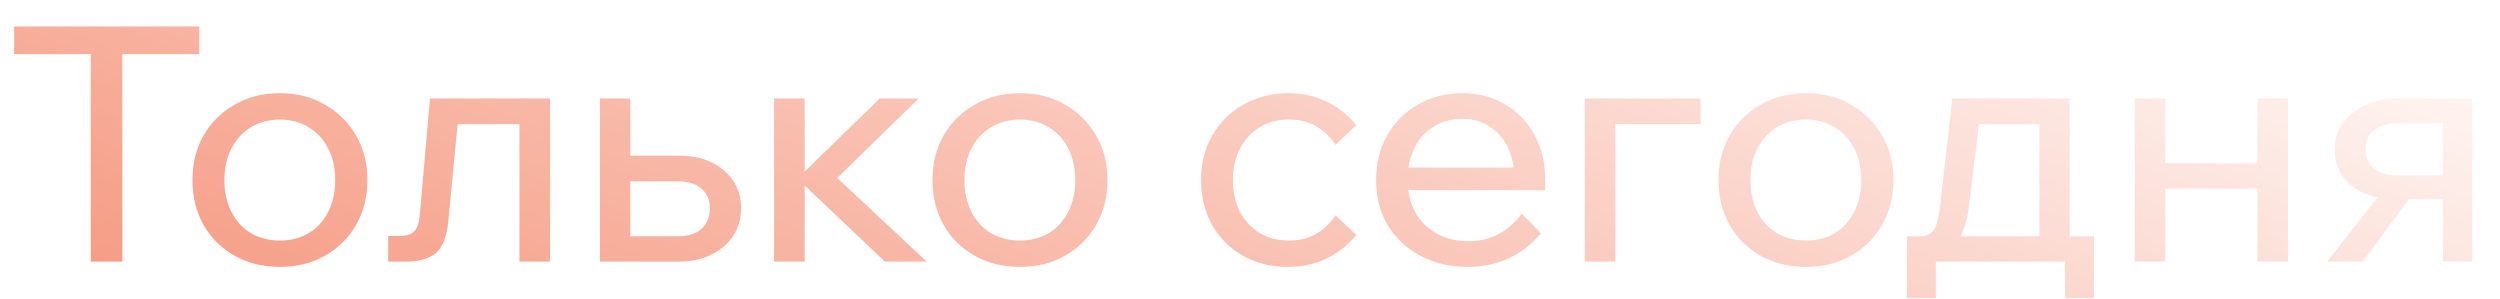
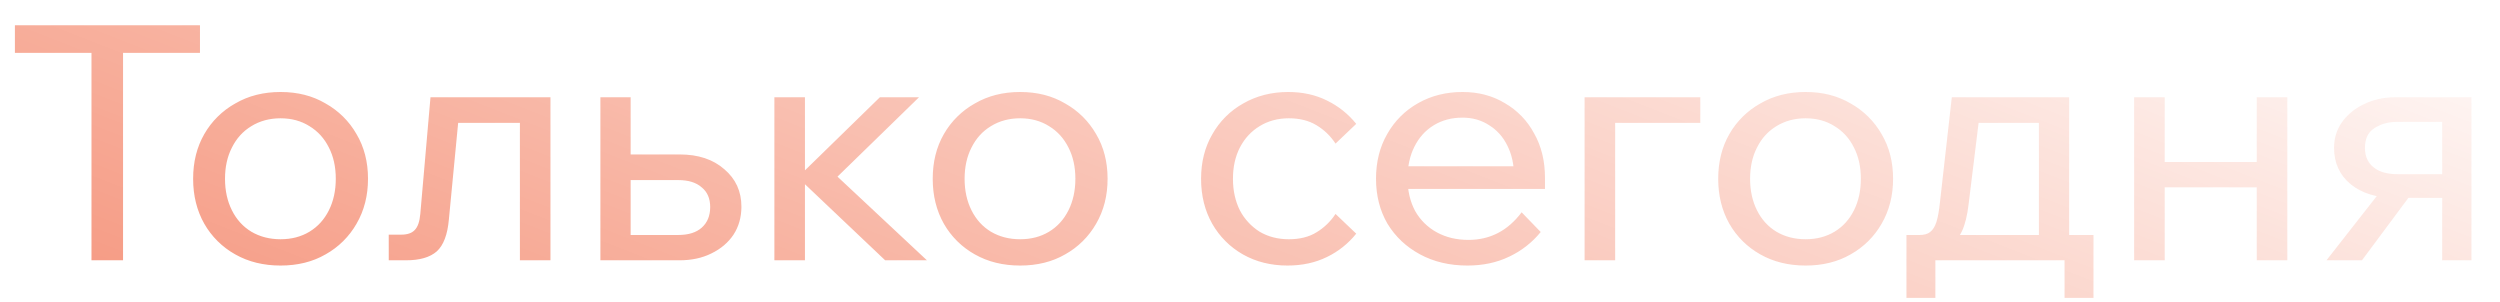
- <svg xmlns="http://www.w3.org/2000/svg" width="260" height="31" fill="none">
-   <mask id="b" style="mask-type:alpha" maskUnits="userSpaceOnUse" x="0" y="0" width="260" height="31">
-     <path fill="url(#a)" d="M0 0h259.759v31H0z" />
+ <svg xmlns="http://www.w3.org/2000/svg" width="207" height="25" fill="none">
+   <mask id="b" style="mask-type:alpha" maskUnits="userSpaceOnUse" x="0" y="0" width="207" height="25">
+     <path fill="url(#a)" d="M0 0h206.677v24.665H0z" />
  </mask>
  <g mask="url(#b)">
-     <path d="M12.722 27.207H9.44V5.28h3.283v21.927Zm8.005-21.585H1.468V2.75h19.259v2.873Zm8.388 22.132c-1.778 0-3.352-.388-4.72-1.163a8.449 8.449 0 0 1-3.216-3.181c-.775-1.368-1.163-2.93-1.163-4.686 0-1.756.388-3.307 1.163-4.652a8.449 8.449 0 0 1 3.216-3.182c1.368-.798 2.942-1.197 4.72-1.197 1.78 0 3.341.4 4.687 1.197a8.448 8.448 0 0 1 3.215 3.181c.798 1.346 1.197 2.897 1.197 4.653 0 1.756-.399 3.318-1.197 4.686a8.448 8.448 0 0 1-3.215 3.181c-1.346.775-2.908 1.163-4.687 1.163Zm0-2.736c1.14 0 2.144-.263 3.01-.787.867-.525 1.54-1.266 2.019-2.224.479-.957.718-2.052.718-3.283 0-1.232-.24-2.315-.718-3.25-.48-.958-1.152-1.699-2.018-2.223-.867-.548-1.87-.821-3.01-.821-1.14 0-2.156.273-3.045.82-.867.525-1.54 1.266-2.018 2.224-.48.935-.719 2.018-.719 3.25 0 1.231.24 2.326.719 3.284.479.957 1.151 1.698 2.018 2.223.89.524 1.904.787 3.044.787Zm11.258 2.189v-2.668h1.3c.638 0 1.105-.16 1.402-.48.32-.318.513-.877.581-1.675l1.06-12.144h12.486v16.967h-3.18V10.822l2.257 2.086H45.333l2.462-2.086-1.163 12.109c-.136 1.596-.558 2.714-1.265 3.352-.707.616-1.768.924-3.181.924h-1.813Zm22.026 0V10.24h3.147v16.488l-2.087-2.155h7.047c1.049 0 1.859-.25 2.429-.753.593-.524.889-1.242.889-2.155 0-.889-.296-1.573-.89-2.052-.57-.502-1.38-.753-2.428-.753h-6.534v-2.668h6.67c1.94 0 3.49.513 4.653 1.54 1.186 1.003 1.779 2.303 1.779 3.9 0 1.094-.274 2.063-.821 2.907-.548.82-1.312 1.47-2.292 1.95-.958.479-2.064.718-3.318.718h-8.244Zm29.633 0-9.27-8.791h.342l8.38-8.176h4.072l-9.1 8.86-.65-1.779 10.57 9.886h-4.344Zm-11.528 0V10.24h3.182v16.967h-3.182Zm25.577.547c-1.779 0-3.352-.388-4.721-1.163a8.45 8.45 0 0 1-3.215-3.181c-.775-1.368-1.163-2.93-1.163-4.686 0-1.756.388-3.307 1.163-4.652a8.45 8.45 0 0 1 3.215-3.182c1.369-.798 2.942-1.197 4.721-1.197s3.341.4 4.686 1.197a8.456 8.456 0 0 1 3.216 3.181c.798 1.346 1.197 2.897 1.197 4.653 0 1.756-.399 3.318-1.197 4.686a8.456 8.456 0 0 1-3.216 3.181c-1.345.775-2.907 1.163-4.686 1.163Zm0-2.736c1.14 0 2.143-.263 3.01-.787.867-.525 1.539-1.266 2.018-2.224.479-.957.719-2.052.719-3.283 0-1.232-.24-2.315-.719-3.25-.479-.958-1.151-1.699-2.018-2.223-.867-.548-1.87-.821-3.01-.821-1.14 0-2.155.273-3.045.82-.866.525-1.539 1.266-2.018 2.224-.479.935-.718 2.018-.718 3.25 0 1.231.239 2.326.718 3.284.479.957 1.152 1.698 2.018 2.223.89.524 1.905.787 3.045.787Zm32.818-2.634 2.155 2.052a8.822 8.822 0 0 1-3.044 2.429c-1.209.593-2.577.89-4.105.89-1.733 0-3.284-.389-4.652-1.164a8.512 8.512 0 0 1-3.181-3.181c-.776-1.368-1.163-2.93-1.163-4.686 0-1.734.387-3.273 1.163-4.618a8.376 8.376 0 0 1 3.215-3.216c1.391-.798 2.953-1.197 4.686-1.197 1.505 0 2.851.296 4.037.89a8.822 8.822 0 0 1 3.044 2.428l-2.155 2.053a6.114 6.114 0 0 0-1.984-1.916c-.798-.479-1.756-.718-2.873-.718-1.14 0-2.155.273-3.045.82-.866.525-1.55 1.266-2.052 2.224-.479.935-.718 2.018-.718 3.25 0 1.231.239 2.326.718 3.284a5.852 5.852 0 0 0 2.052 2.223c.89.524 1.905.787 3.045.787s2.098-.24 2.873-.719a6.114 6.114 0 0 0 1.984-1.915Zm19.369-.171 1.984 2.052a9.3 9.3 0 0 1-3.284 2.566c-1.277.615-2.725.923-4.344.923-1.847 0-3.489-.388-4.926-1.163-1.437-.775-2.565-1.836-3.386-3.181-.799-1.368-1.198-2.93-1.198-4.686 0-1.756.388-3.307 1.163-4.652a8.385 8.385 0 0 1 3.216-3.216c1.368-.775 2.907-1.163 4.618-1.163 1.664 0 3.135.388 4.412 1.163a7.931 7.931 0 0 1 3.045 3.147c.752 1.323 1.129 2.862 1.129 4.618v.205h-3.216v-.308c0-1.231-.228-2.303-.684-3.215-.456-.935-1.095-1.653-1.915-2.155-.799-.525-1.722-.787-2.771-.787-1.118 0-2.11.262-2.976.787-.867.524-1.54 1.266-2.018 2.223-.479.935-.719 2.041-.719 3.318 0 1.277.262 2.406.787 3.387a5.718 5.718 0 0 0 2.258 2.223c.957.525 2.052.787 3.283.787 2.258 0 4.105-.958 5.542-2.873Zm2.429-2.429h-15.222v-2.36h14.674l.548 1.197v1.163Zm4.122 7.423V10.24h12.041v2.668h-11.425L168 10.89v16.317h-3.181Zm23.004.547c-1.778 0-3.352-.388-4.72-1.163a8.449 8.449 0 0 1-3.216-3.181c-.775-1.368-1.163-2.93-1.163-4.686 0-1.756.388-3.307 1.163-4.652a8.449 8.449 0 0 1 3.216-3.182c1.368-.798 2.942-1.197 4.72-1.197 1.779 0 3.341.4 4.687 1.197a8.446 8.446 0 0 1 3.215 3.181c.798 1.346 1.197 2.897 1.197 4.653 0 1.756-.399 3.318-1.197 4.686a8.446 8.446 0 0 1-3.215 3.181c-1.346.775-2.908 1.163-4.687 1.163Zm0-2.736c1.141 0 2.144-.263 3.01-.787.867-.525 1.54-1.266 2.019-2.224.479-.957.718-2.052.718-3.283 0-1.232-.239-2.315-.718-3.25-.479-.958-1.152-1.699-2.019-2.223-.866-.548-1.869-.821-3.01-.821-1.14 0-2.155.273-3.044.82-.867.525-1.539 1.266-2.018 2.224-.479.935-.719 2.018-.719 3.25 0 1.231.24 2.326.719 3.284.479.957 1.151 1.698 2.018 2.223.889.524 1.904.787 3.044.787Zm11.243 1.026v-1.471h.616c.479 0 .844-.103 1.095-.308.273-.205.49-.547.65-1.026.159-.502.285-1.197.376-2.087l1.231-10.912h12.212v15.393h-3.147V10.822l2.224 2.086h-10.776l2.532-2.086-1.3 10.57c-.137 1.163-.365 2.086-.684 2.77-.297.662-.741 1.14-1.334 1.437-.593.297-1.403.445-2.429.445h-1.266Zm-.752 5.644v-7.115h19.464v7.115h-3.011v-6.5l1.984 2.019h-16.624l1.197-2.018v6.499h-3.01Zm36.454-4.481V10.24h3.181v16.967h-3.181Zm-12.759 0V10.24h3.181v16.967h-3.181Zm1.539-7.594v-2.634h12.999v2.634h-12.999Zm30.518 7.594V10.719l2.018 2.087h-6.738c-.89 0-1.665.216-2.326.65-.662.41-.992 1.094-.992 2.052 0 .867.296 1.54.889 2.018.593.48 1.414.719 2.463.719h6.191v2.463h-6.396c-1.916 0-3.455-.468-4.618-1.403-1.163-.958-1.745-2.223-1.745-3.797 0-1.003.274-1.893.821-2.668.57-.798 1.334-1.425 2.292-1.881.981-.48 2.075-.719 3.284-.719h7.902v16.967h-3.045Zm-12.041 0 6.055-7.73h3.387l-5.747 7.73h-3.695Z" fill="#F37E60" />
+     <path d="M10.188 21.552H7.575V4.106h2.613v17.446Zm6.369-17.174H1.234V2.092h15.323v2.286Zm6.674 17.609c-1.415 0-2.667-.308-3.756-.925a6.721 6.721 0 0 1-2.558-2.532c-.617-1.088-.926-2.331-.926-3.728 0-1.397.309-2.631.926-3.702a6.721 6.721 0 0 1 2.558-2.53c1.089-.636 2.34-.953 3.756-.953 1.415 0 2.658.317 3.729.952a6.721 6.721 0 0 1 2.558 2.531c.635 1.07.953 2.305.953 3.702 0 1.397-.318 2.64-.953 3.729a6.721 6.721 0 0 1-2.558 2.53c-1.07.618-2.314.926-3.729.926Zm0-2.177c.907 0 1.706-.209 2.395-.626.69-.418 1.225-1.007 1.606-1.77.38-.761.571-1.632.571-2.612 0-.98-.19-1.842-.571-2.586-.381-.762-.916-1.351-1.606-1.769-.69-.435-1.488-.653-2.395-.653s-1.715.218-2.422.653c-.69.418-1.225 1.007-1.606 1.77-.381.743-.572 1.605-.572 2.585s.19 1.85.572 2.613c.381.762.916 1.351 1.606 1.769.707.417 1.515.626 2.422.626Zm8.957 1.742v-2.123h1.034c.508 0 .88-.127 1.116-.381.254-.254.408-.699.463-1.334l.843-9.662h9.934v13.5h-2.53V8.515l1.796 1.66h-8.71l1.96-1.66-.925 9.634c-.11 1.27-.445 2.16-1.008 2.668-.562.49-1.406.735-2.53.735h-1.443Zm17.525 0v-13.5h2.504v13.119l-1.66-1.715h5.606c.835 0 1.48-.2 1.933-.599.472-.417.708-.989.708-1.715 0-.707-.236-1.252-.708-1.633-.454-.399-1.098-.598-1.932-.598h-5.199v-2.123h5.307c1.543 0 2.776.408 3.702 1.224.943.799 1.415 1.833 1.415 3.103 0 .871-.218 1.642-.653 2.314-.436.653-1.043 1.17-1.824 1.551-.762.381-1.642.572-2.64.572h-6.559Zm23.578 0-7.376-6.995h.272l6.668-6.505h3.24l-7.24 7.05-.517-1.416 8.41 7.866H73.29Zm-9.172 0v-13.5h2.531v13.5h-2.531Zm20.35.435c-1.416 0-2.667-.308-3.756-.925a6.721 6.721 0 0 1-2.559-2.532c-.617-1.088-.925-2.331-.925-3.728 0-1.397.308-2.631.925-3.702a6.721 6.721 0 0 1 2.559-2.53c1.089-.636 2.34-.953 3.756-.953 1.415 0 2.658.317 3.728.952a6.721 6.721 0 0 1 2.559 2.531c.635 1.07.952 2.305.952 3.702 0 1.397-.317 2.64-.952 3.729a6.721 6.721 0 0 1-2.559 2.53c-1.07.618-2.313.926-3.728.926Zm0-2.177c.907 0 1.705-.209 2.395-.626.69-.418 1.224-1.007 1.606-1.77.38-.761.571-1.632.571-2.612 0-.98-.19-1.842-.571-2.586-.382-.762-.917-1.351-1.606-1.769-.69-.435-1.488-.653-2.395-.653s-1.715.218-2.423.653c-.69.418-1.224 1.007-1.605 1.77-.381.743-.572 1.605-.572 2.585s.19 1.85.572 2.613c.38.762.916 1.351 1.605 1.769.708.417 1.515.626 2.423.626Zm26.112-2.096 1.714 1.633a7.01 7.01 0 0 1-2.422 1.932c-.962.472-2.05.708-3.266.708-1.379 0-2.613-.308-3.701-.925a6.778 6.778 0 0 1-2.532-2.532c-.617-1.088-.925-2.331-.925-3.728 0-1.38.308-2.604.925-3.674a6.665 6.665 0 0 1 2.559-2.559c1.107-.635 2.349-.952 3.728-.952 1.198 0 2.268.235 3.212.707a7.01 7.01 0 0 1 2.422 1.933l-1.714 1.633a4.877 4.877 0 0 0-1.579-1.524c-.635-.382-1.397-.572-2.286-.572-.907 0-1.715.218-2.422.653-.69.418-1.234 1.007-1.633 1.77-.381.743-.572 1.605-.572 2.585s.191 1.85.572 2.613a4.646 4.646 0 0 0 1.633 1.769c.707.417 1.515.626 2.422.626.907 0 1.669-.19 2.286-.572a4.877 4.877 0 0 0 1.579-1.524Zm15.41-.136 1.579 1.633a7.409 7.409 0 0 1-2.613 2.041c-1.016.49-2.168.735-3.456.735-1.47 0-2.776-.308-3.92-.925-1.143-.617-2.041-1.461-2.694-2.532-.635-1.088-.953-2.331-.953-3.728 0-1.397.309-2.631.926-3.702a6.67 6.67 0 0 1 2.558-2.558c1.089-.617 2.314-.925 3.674-.925 1.325 0 2.495.308 3.511.925a6.307 6.307 0 0 1 2.423 2.504c.598 1.052.898 2.277.898 3.674v.163h-2.559v-.244c0-.98-.181-1.833-.544-2.559-.363-.744-.871-1.315-1.524-1.714-.635-.418-1.37-.626-2.205-.626-.889 0-1.678.208-2.367.626-.69.417-1.225 1.007-1.606 1.769-.381.744-.572 1.623-.572 2.64 0 1.016.209 1.914.626 2.694a4.552 4.552 0 0 0 1.797 1.77c.762.416 1.633.625 2.612.625 1.797 0 3.266-.762 4.409-2.286Zm1.933-1.932h-12.112v-1.878h11.676l.436.952v.925Zm3.28 5.906v-13.5h9.58v2.123h-9.09l2.041-1.606v12.983h-2.531Zm18.303.435c-1.415 0-2.667-.308-3.756-.925a6.726 6.726 0 0 1-2.558-2.532c-.617-1.088-.925-2.331-.925-3.728 0-1.397.308-2.631.925-3.702a6.726 6.726 0 0 1 2.558-2.53c1.089-.636 2.341-.953 3.756-.953 1.415 0 2.658.317 3.729.952a6.719 6.719 0 0 1 2.558 2.531c.635 1.07.953 2.305.953 3.702 0 1.397-.318 2.64-.953 3.729a6.719 6.719 0 0 1-2.558 2.53c-1.071.618-2.314.926-3.729.926Zm0-2.177c.907 0 1.706-.209 2.395-.626.69-.418 1.225-1.007 1.606-1.77.381-.761.572-1.632.572-2.612 0-.98-.191-1.842-.572-2.586-.381-.762-.916-1.351-1.606-1.769-.689-.435-1.488-.653-2.395-.653s-1.714.218-2.422.653c-.69.418-1.225 1.007-1.606 1.77-.381.743-.571 1.605-.571 2.585s.19 1.85.571 2.613c.381.762.916 1.351 1.606 1.769.708.417 1.515.626 2.422.626Zm8.946.816v-1.17h.49c.381 0 .671-.082.871-.245.217-.163.39-.435.517-.817.127-.399.227-.952.299-1.66l.98-8.682h9.716V20.3h-2.504V8.515l1.769 1.66h-8.573l2.014-1.66-1.034 8.41c-.109.925-.29 1.66-.544 2.204-.236.526-.59.907-1.062 1.143-.472.236-1.116.354-1.932.354h-1.007Zm-.599 4.491v-5.661h15.486v5.661h-2.395v-5.171l1.579 1.606h-13.228l.953-1.606v5.171h-2.395Zm29.005-3.565v-13.5h2.531v13.5h-2.531Zm-10.152 0v-13.5h2.531v13.5h-2.531Zm1.225-6.043v-2.095h10.342v2.095h-10.342Zm24.281 6.043V8.433l1.606 1.66h-5.361c-.708 0-1.325.173-1.851.517-.526.327-.789.871-.789 1.633 0 .69.235 1.225.707 1.606s1.125.572 1.96.572h4.926v1.96h-5.09c-1.524 0-2.748-.373-3.674-1.117-.925-.762-1.388-1.769-1.388-3.02 0-.799.218-1.506.653-2.123.454-.636 1.062-1.134 1.824-1.497.78-.381 1.651-.572 2.613-.572h6.287v13.5h-2.423Zm-9.58 0 4.818-6.151h2.694l-4.572 6.15h-2.94Z" fill="#F37E60" />
  </g>
  <defs>
-     <linearGradient id="a" x1="146.879" y1="-48" x2="89.379" y2="99" gradientUnits="userSpaceOnUse">
+     <linearGradient id="a" x1="116.865" y1="-38.191" x2="71.115" y2="78.769" gradientUnits="userSpaceOnUse">
      <stop stop-opacity="0" />
      <stop offset="1" />
    </linearGradient>
  </defs>
</svg>
